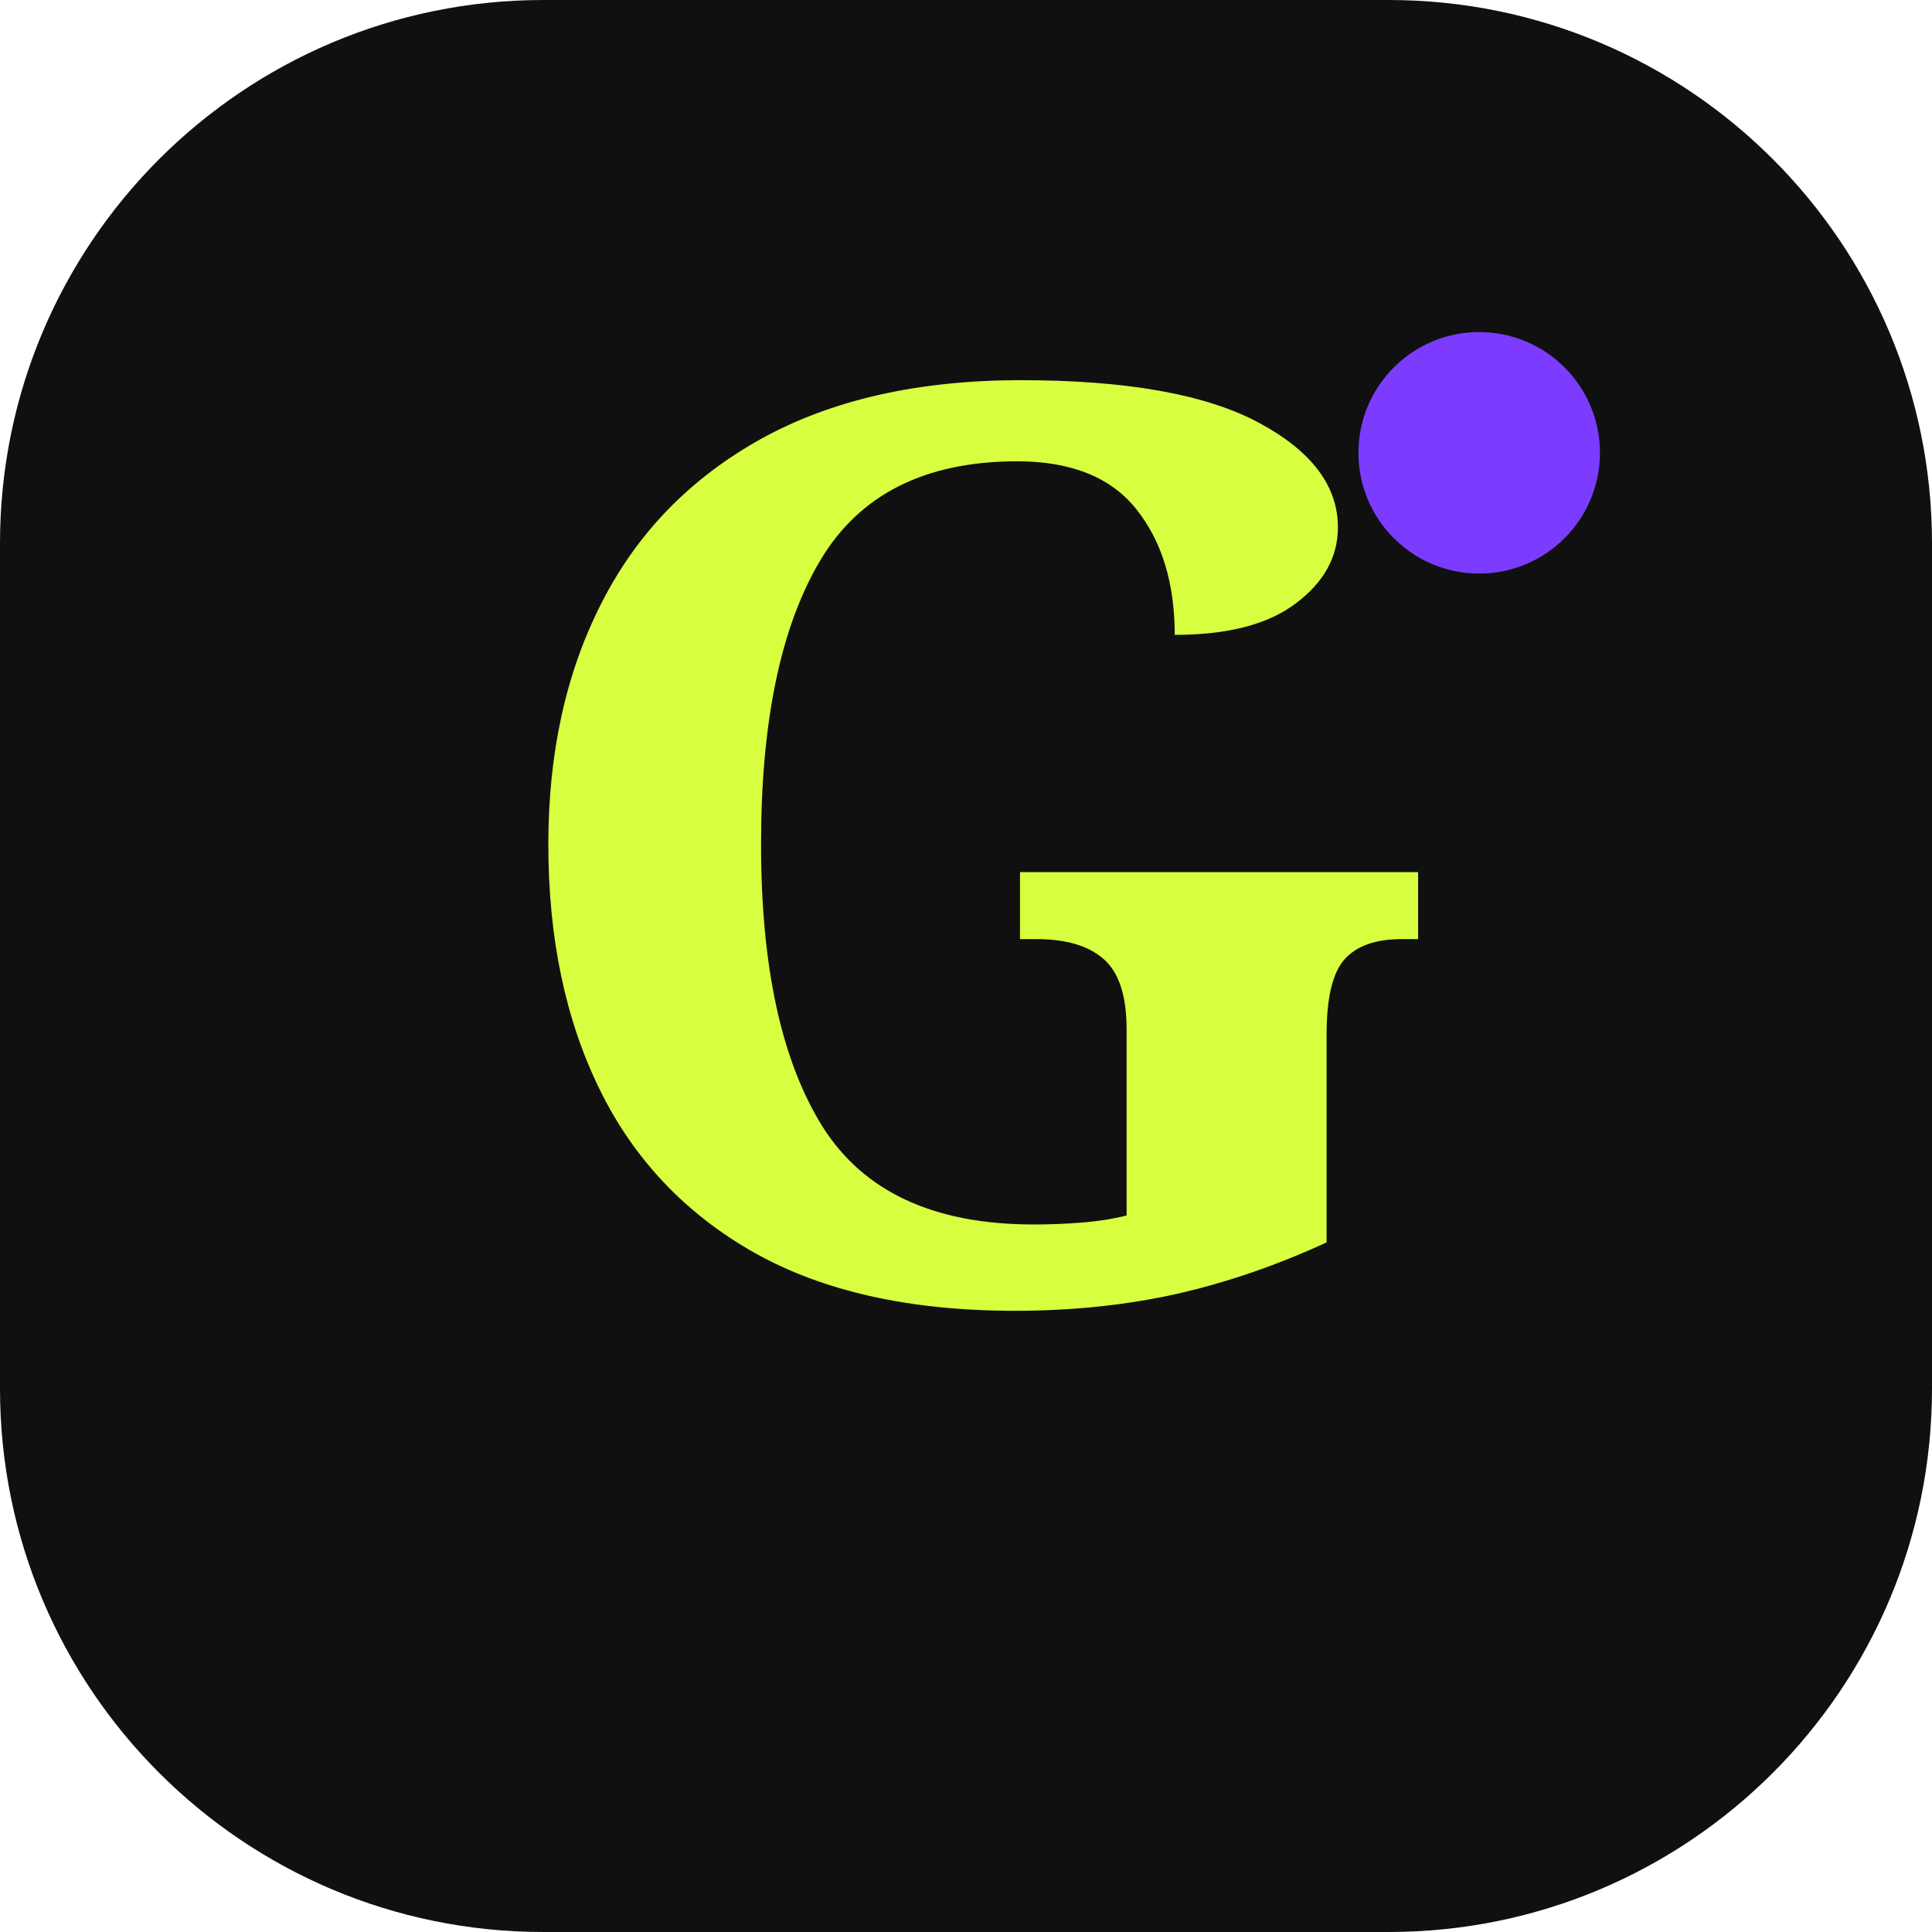
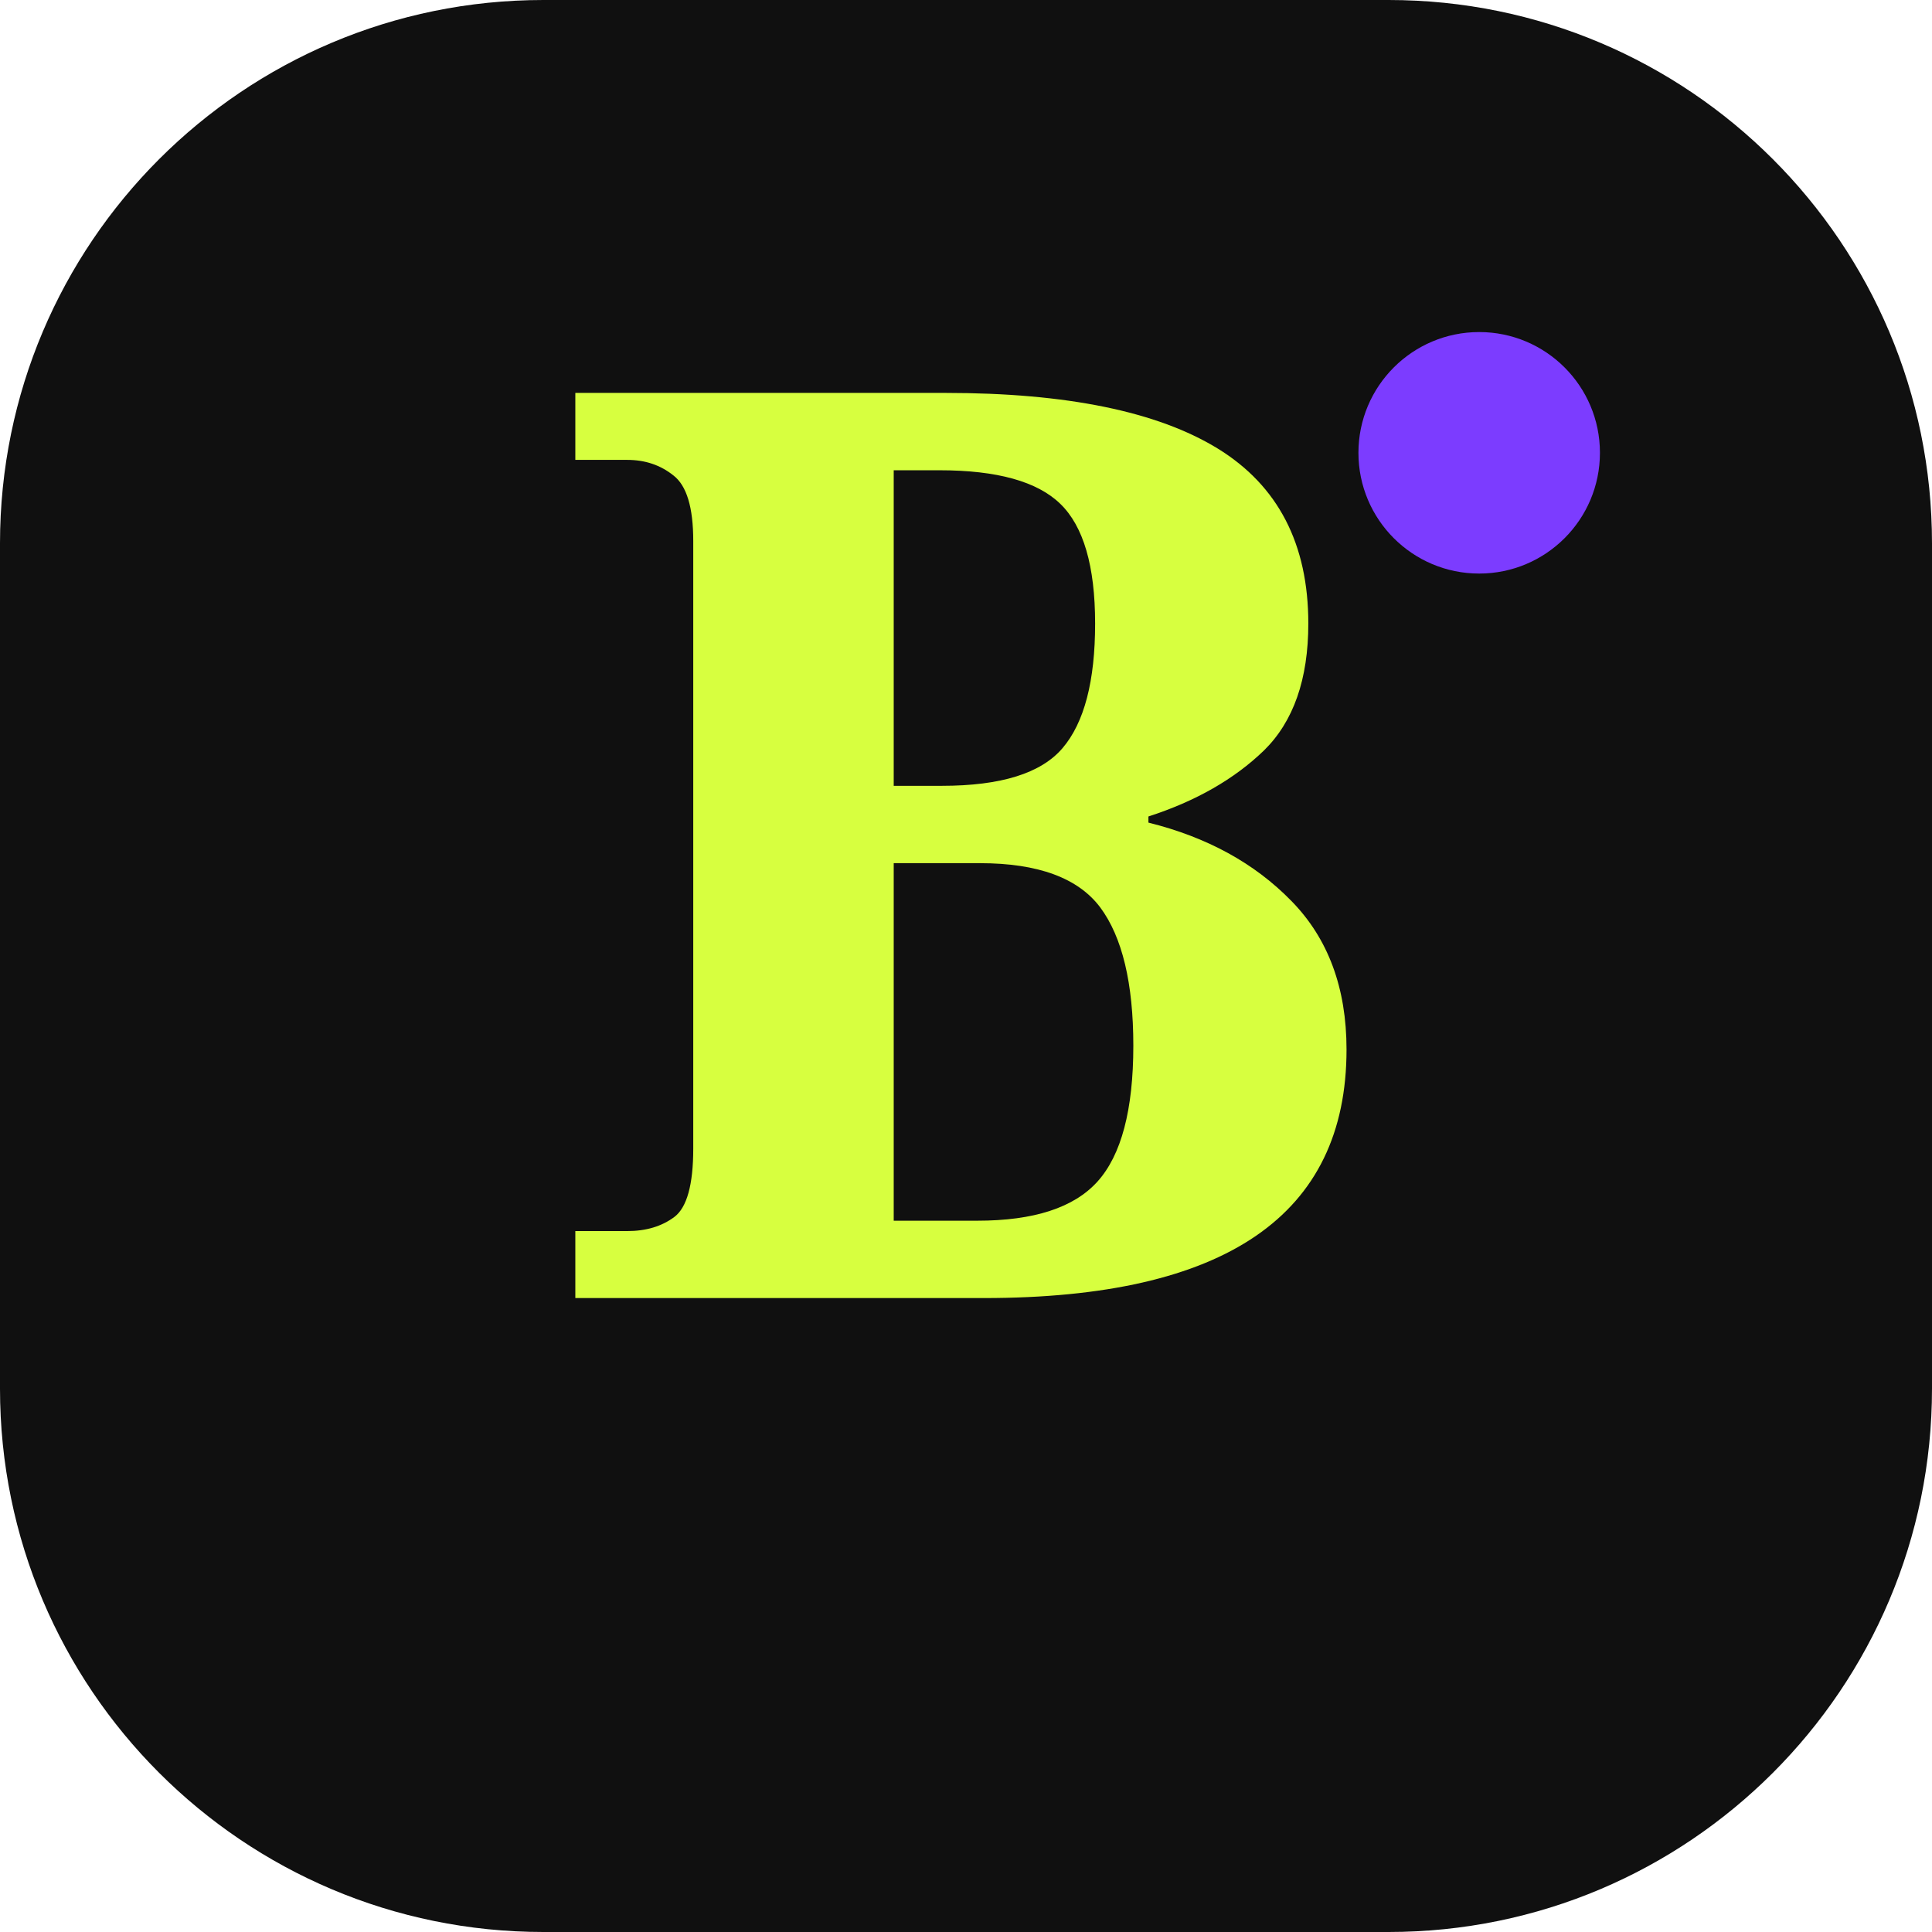
<svg xmlns="http://www.w3.org/2000/svg" viewBox="0 0 64 64">
  <rect width="64" height="64" rx="18" fill="#101010" />
-   <text x="32" y="43" text-anchor="middle" font-family="Georgia,serif" font-size="42" font-weight="700" fill="#d7ff3f">G</text>
+   <text x="32" y="43" text-anchor="middle" font-family="Georgia,serif" font-size="42" font-weight="700" fill="#d7ff3f">B</text>
  <circle cx="49" cy="15" r="4" fill="#7c3cff" />
</svg>
